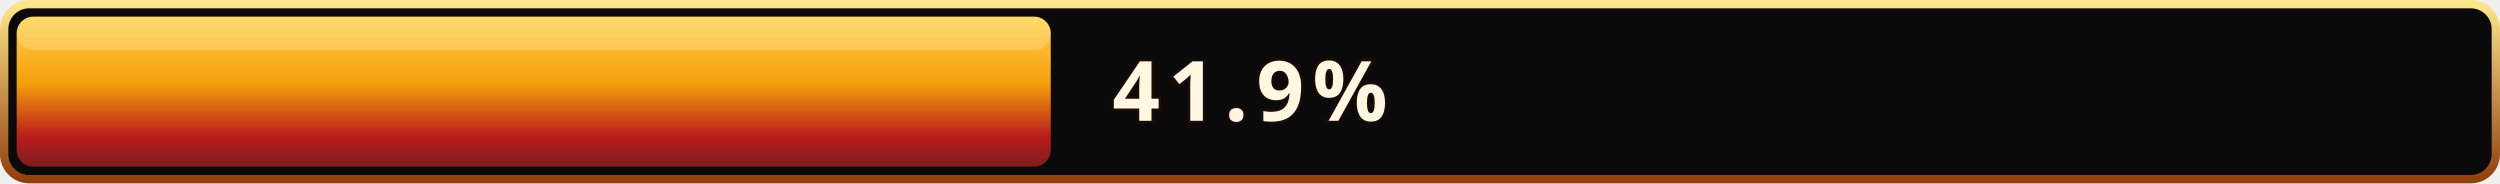
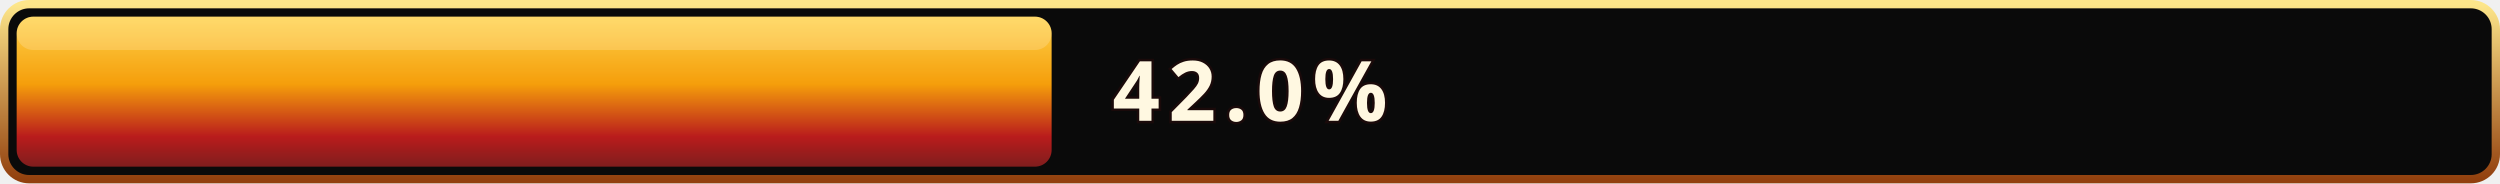
- <svg xmlns="http://www.w3.org/2000/svg" width="600" height="44" viewBox="0 0 600 44" role="img" aria-label="Progress 41.9%">
+ <svg xmlns="http://www.w3.org/2000/svg" width="600" height="44" viewBox="0 0 600 44" role="img" aria-label="Progress 42.0%">
  <defs>
    <linearGradient id="fillGrad" x1="0" y1="0" x2="0" y2="1">
      <stop offset="0%" stop-color="#ffd24a" />
      <stop offset="45%" stop-color="#f59e0b" />
      <stop offset="80%" stop-color="#b91c1c" />
      <stop offset="100%" stop-color="#7f1d1d" />
    </linearGradient>
    <linearGradient id="borderGrad" x1="0" y1="0" x2="0" y2="1">
      <stop offset="0%" stop-color="#fde68a" />
      <stop offset="100%" stop-color="#92400e" />
    </linearGradient>
  </defs>
  <rect x="1" y="1" width="598" height="42" rx="6" ry="6" fill="#0a0a0a" stroke="url(#borderGrad)" stroke-width="2" />
-   <rect x="4" y="4" width="248.18" height="36" rx="4" ry="4" fill="url(#fillGrad)" />
-   <rect x="4" y="4" width="248.18" height="8" rx="4" ry="4" fill="#ffffff" opacity="0.18" />
+   <rect x="4" y="4" width="248.39" height="36" rx="4" ry="4" fill="url(#fillGrad)" />
+   <rect x="4" y="4" width="248.39" height="8" rx="4" ry="4" fill="#ffffff" opacity="0.18" />
  <text x="300" y="29" font-family="Impact, 'Arial Black', sans-serif" font-size="20" font-weight="900" text-anchor="middle" fill="#fff8e1" stroke="#1a0a0a" stroke-width="1.2" paint-order="stroke fill" letter-spacing="2">
-     41.9%
+     42.0%
  </text>
</svg>
